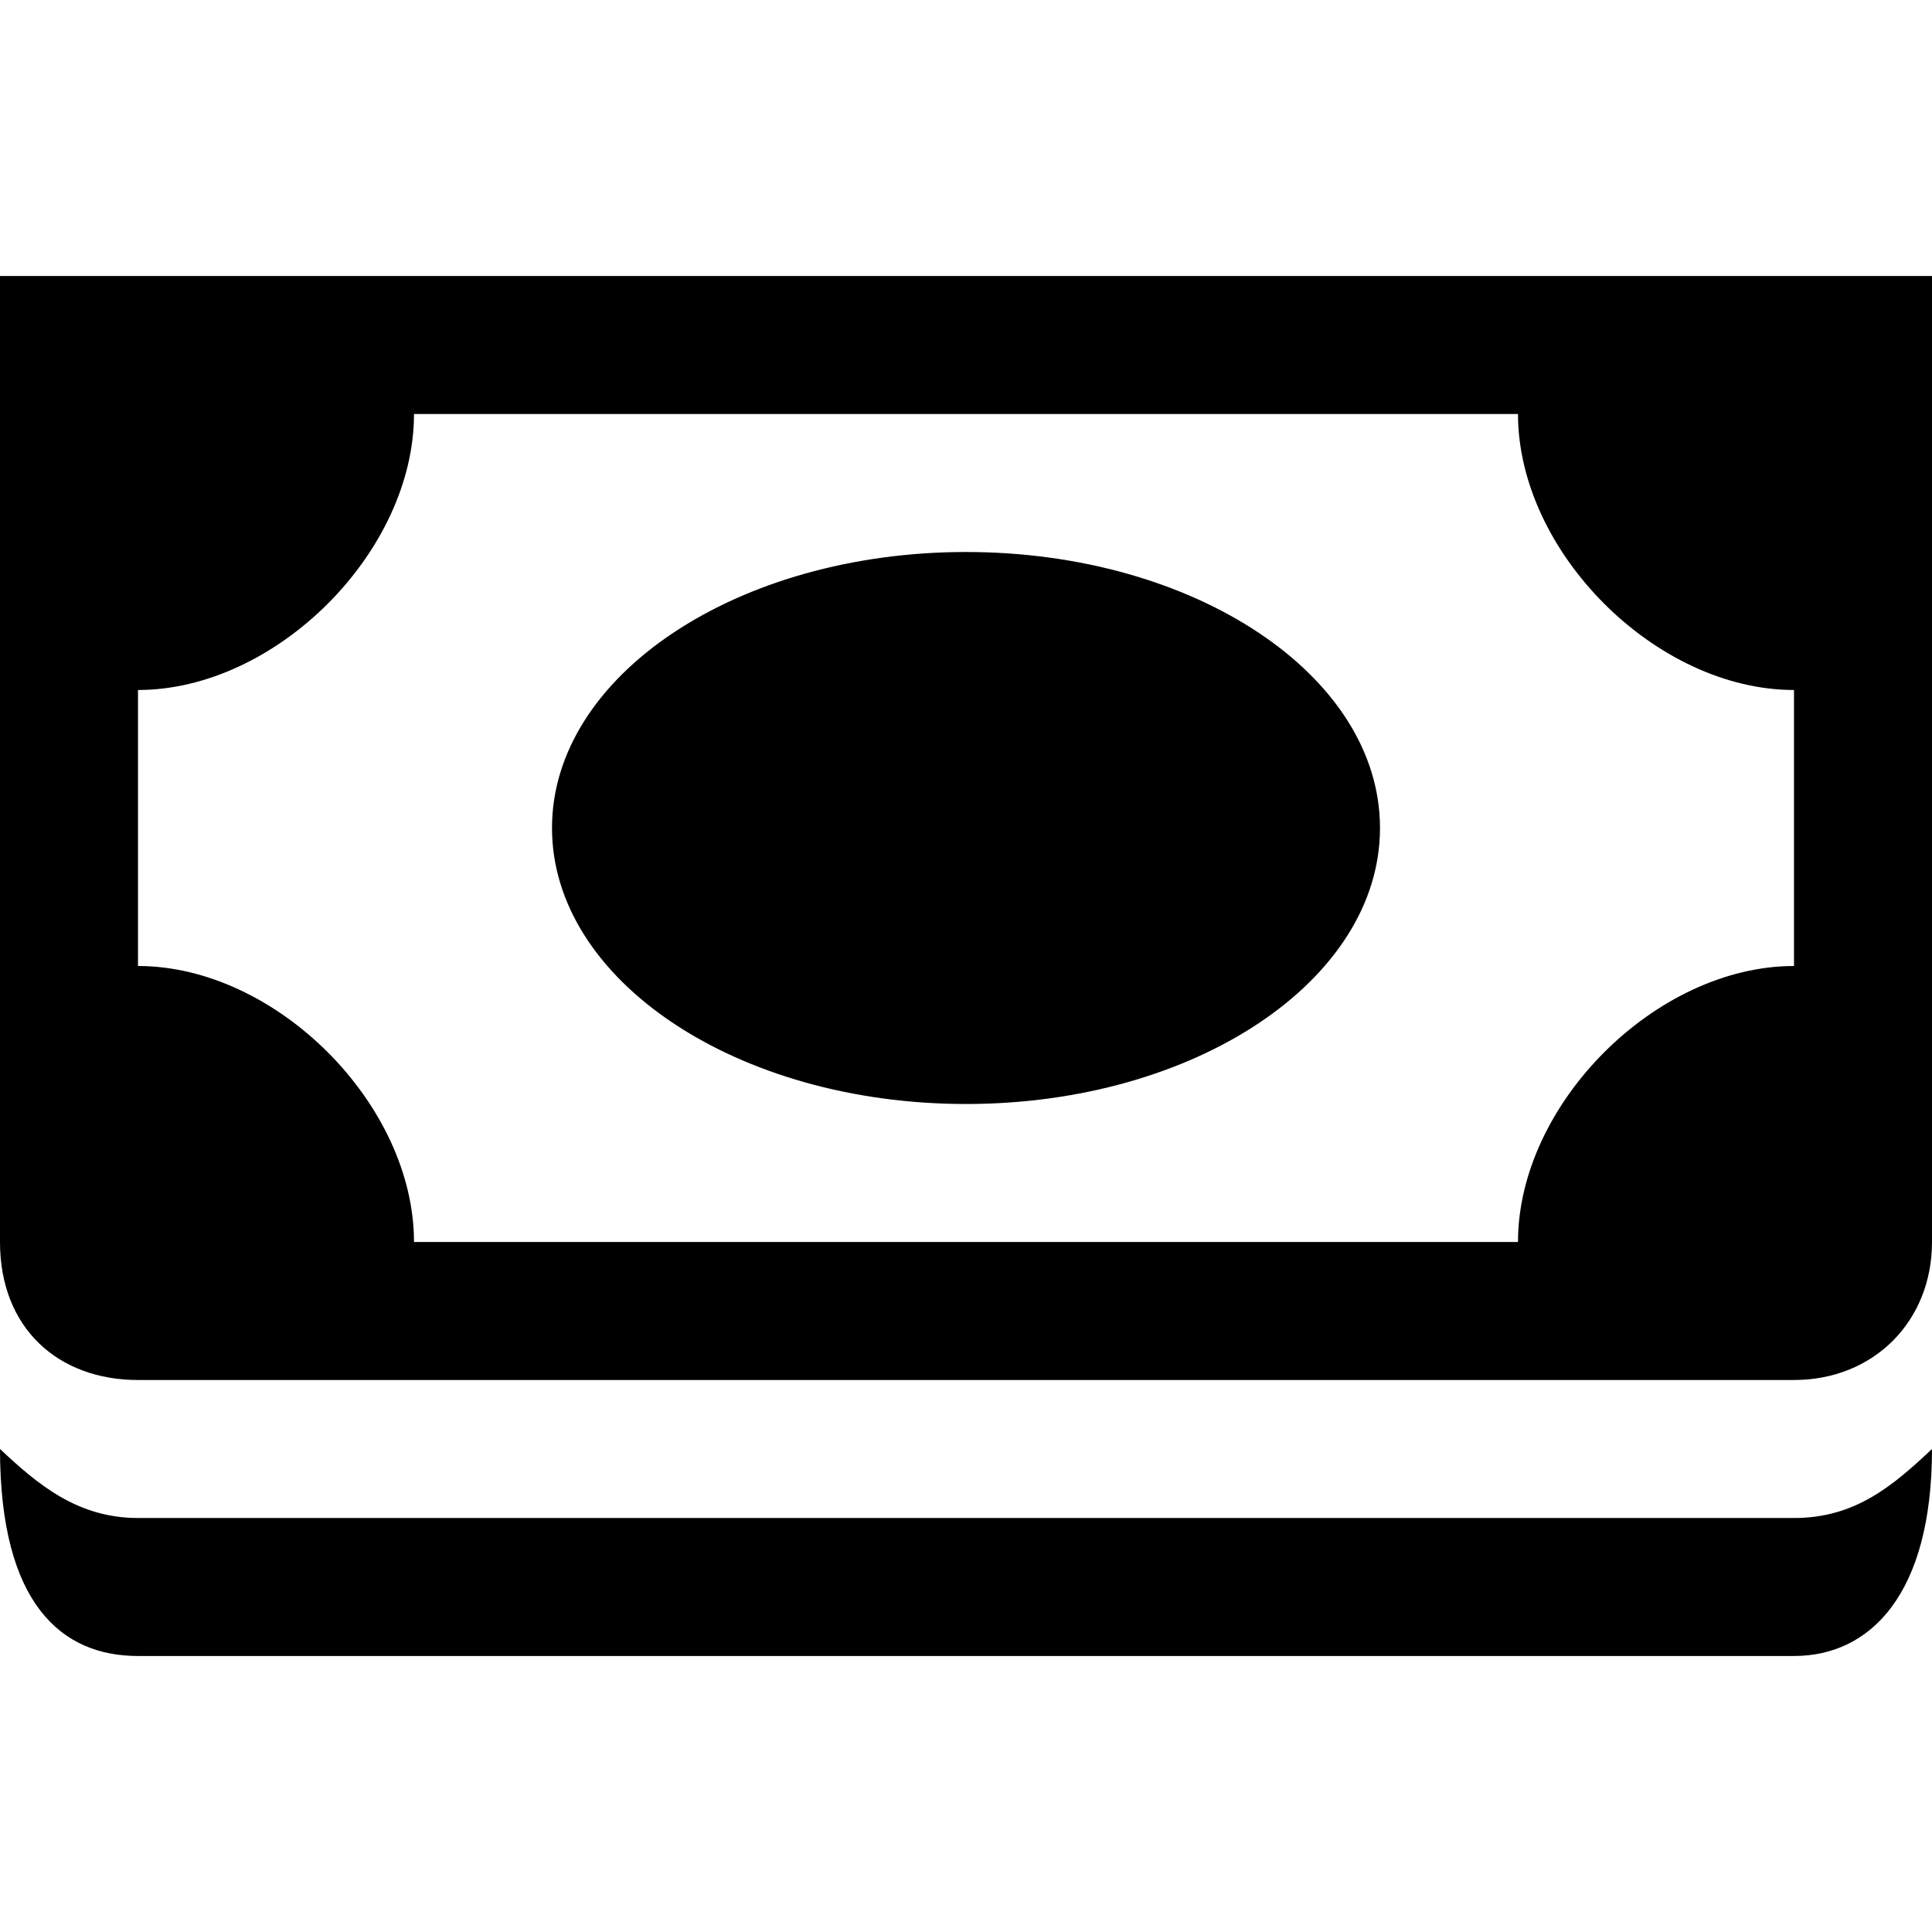
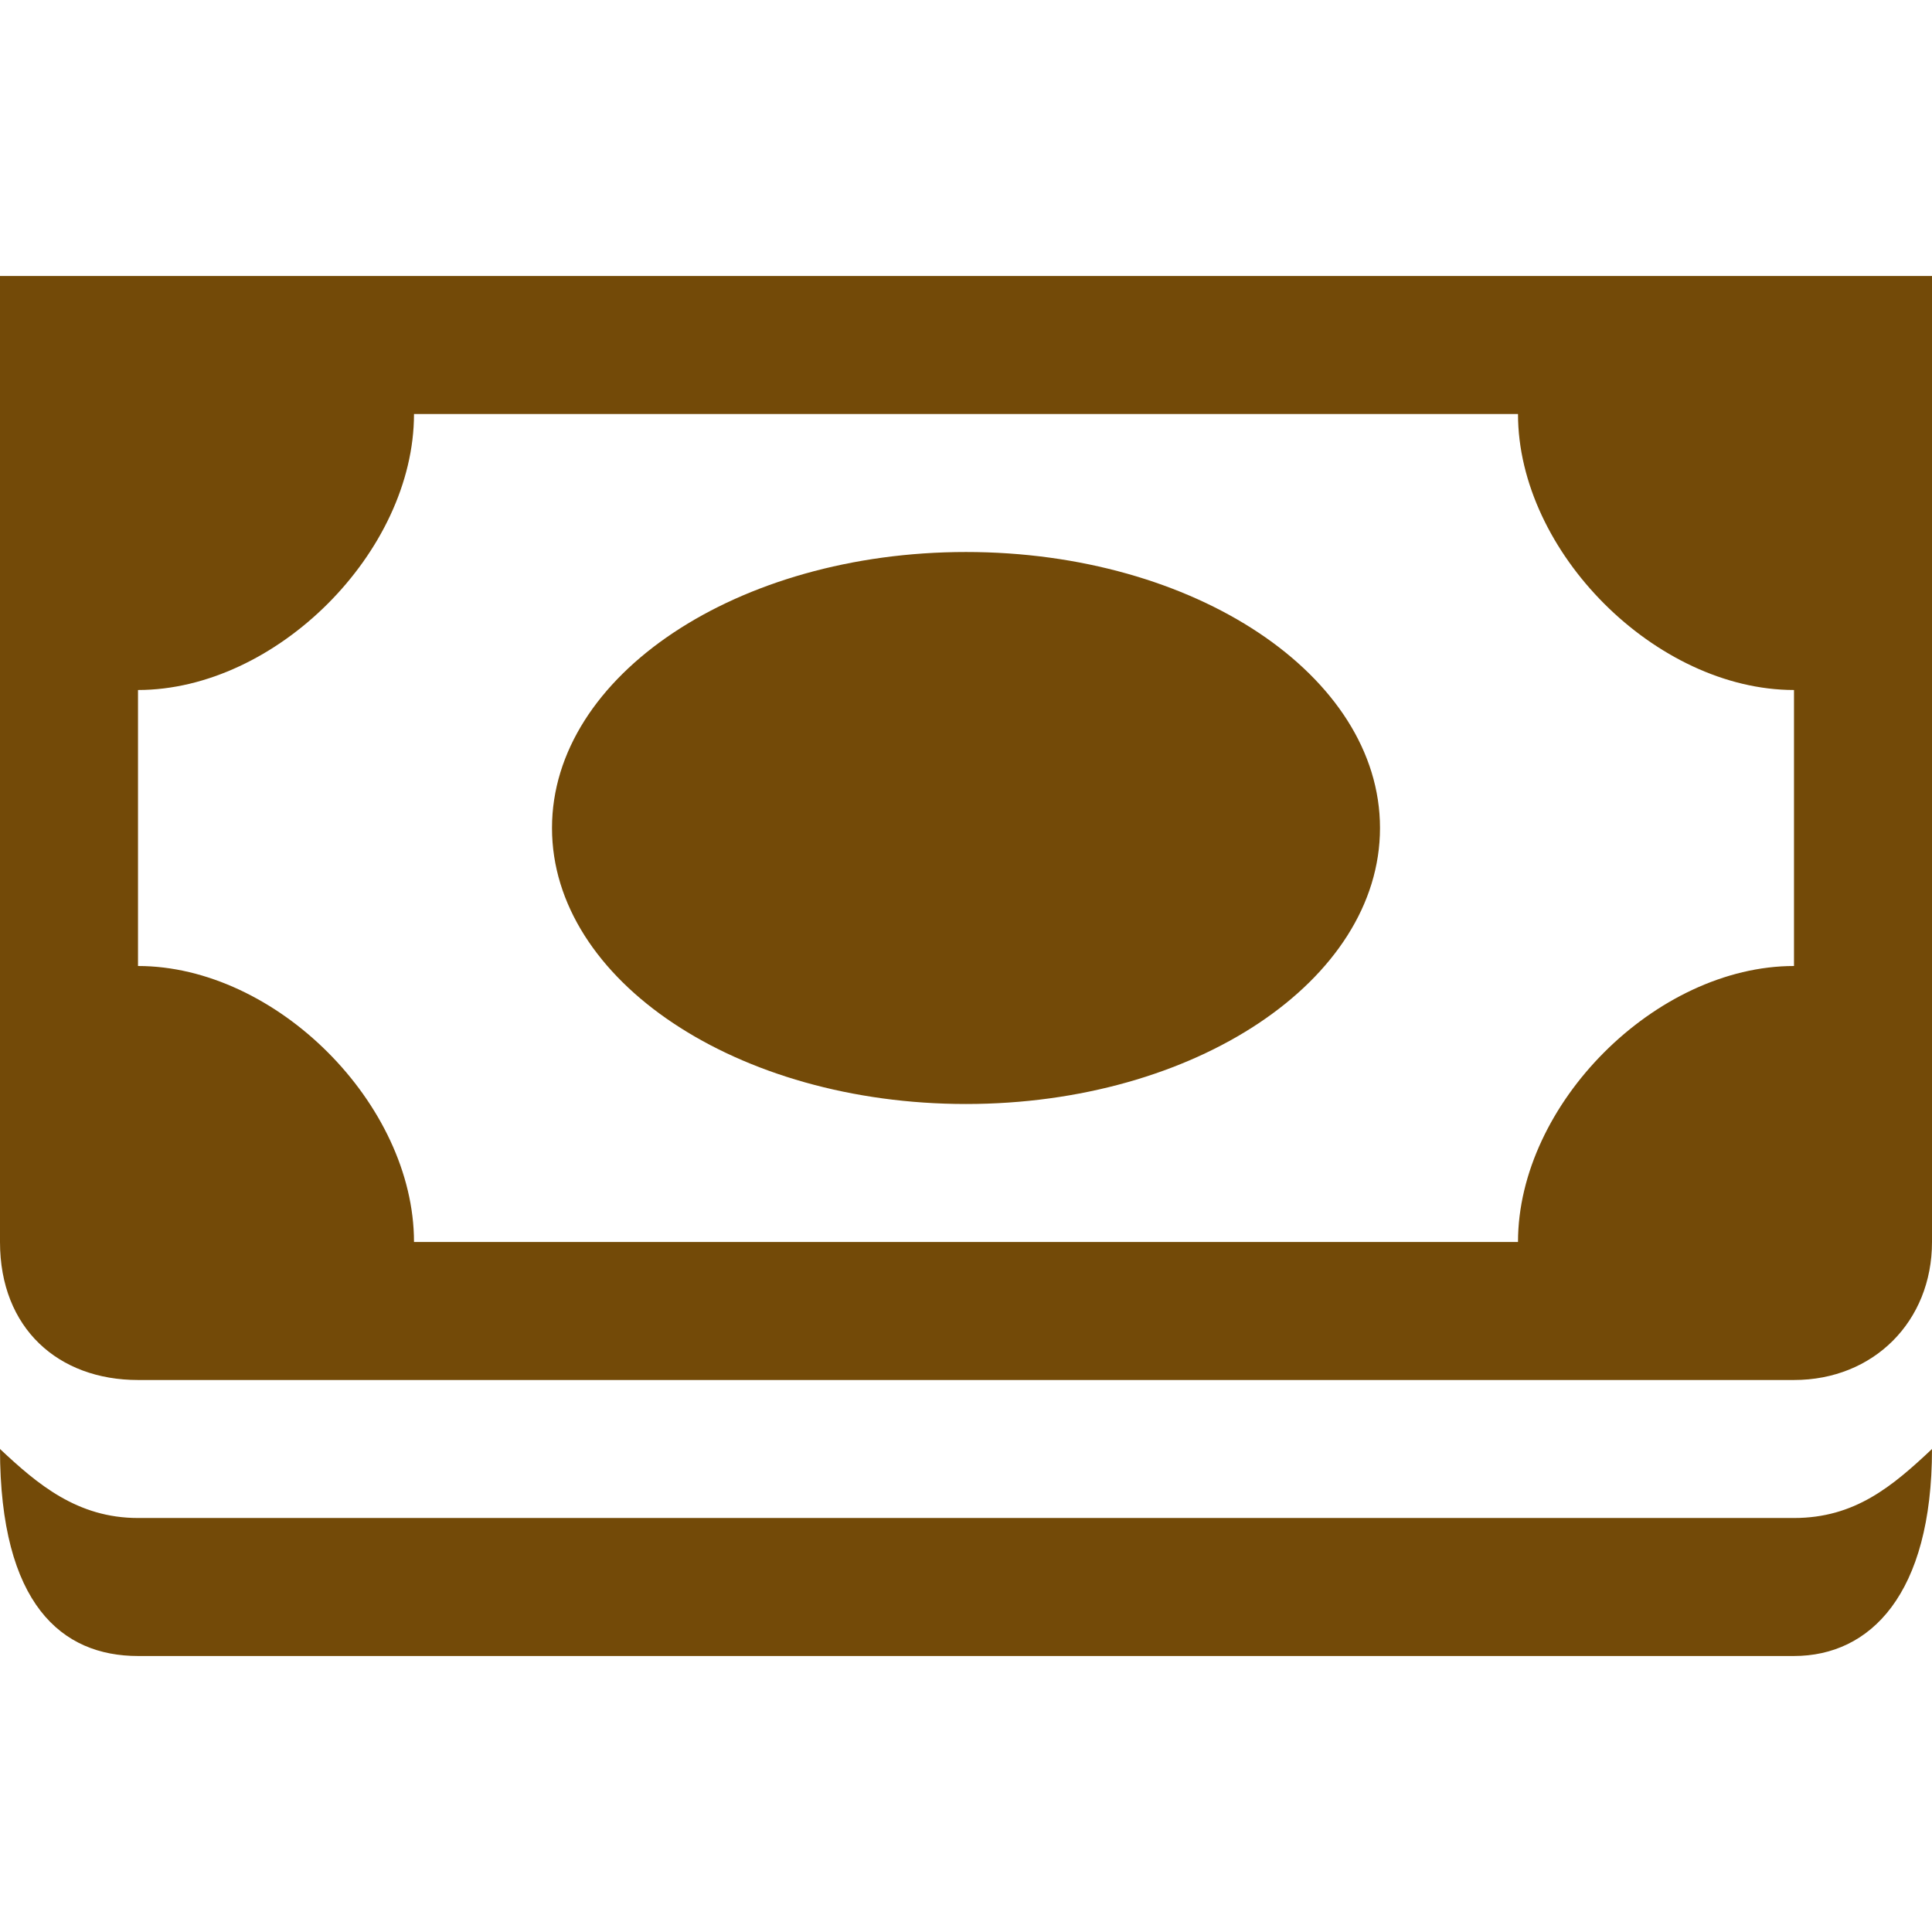
<svg xmlns="http://www.w3.org/2000/svg" version="1.1" width="14" height="14" viewBox="0 0 14 14">
  <rect width="14" height="14" x="0" y="0" id="canvas" style="fill:none;stroke:none;visibility:hidden" />
-   <path d="m 0,2 0,7 c 0,0.627 0.424,1 1,1 l 12,0 c 0.576,0 1,-0.424 1,-1 L 14,2 0,2 z m 3,1 8,0 c 0,1 1,2 2,2 l 0,2 C 12,7 11,8 11,9 L 3,9 C 3,8 2,7 1,7 L 1,5 C 2,5 3,4 3,3 z M 7,4 C 5.343,4 4,4.895 4,6 4,7.105 5.343,8 7,8 8.657,8 10,7.105 10,6 10,4.895 8.657,4 7,4 z M 0,10.5 C 0,11.627 0.449,12 1,12 l 12,0 c 0.551,0 1,-0.445 1,-1.5 -0.288,0.271 -0.559,0.5 -1,0.5 L 1,11 C 0.559,11 0.271,10.754 0,10.5 z" id="bank" />
+   <path d="m 0,2 0,7 c 0,0.627 0.424,1 1,1 l 12,0 c 0.576,0 1,-0.424 1,-1 L 14,2 0,2 z m 3,1 8,0 c 0,1 1,2 2,2 l 0,2 C 12,7 11,8 11,9 L 3,9 C 3,8 2,7 1,7 L 1,5 C 2,5 3,4 3,3 z M 7,4 C 5.343,4 4,4.895 4,6 4,7.105 5.343,8 7,8 8.657,8 10,7.105 10,6 10,4.895 8.657,4 7,4 z M 0,10.5 C 0,11.627 0.449,12 1,12 l 12,0 c 0.551,0 1,-0.445 1,-1.5 -0.288,0.271 -0.559,0.5 -1,0.5 L 1,11 C 0.559,11 0.271,10.754 0,10.5 z" style="fill:#734a08;stroke:none" id="bank" />
</svg>
